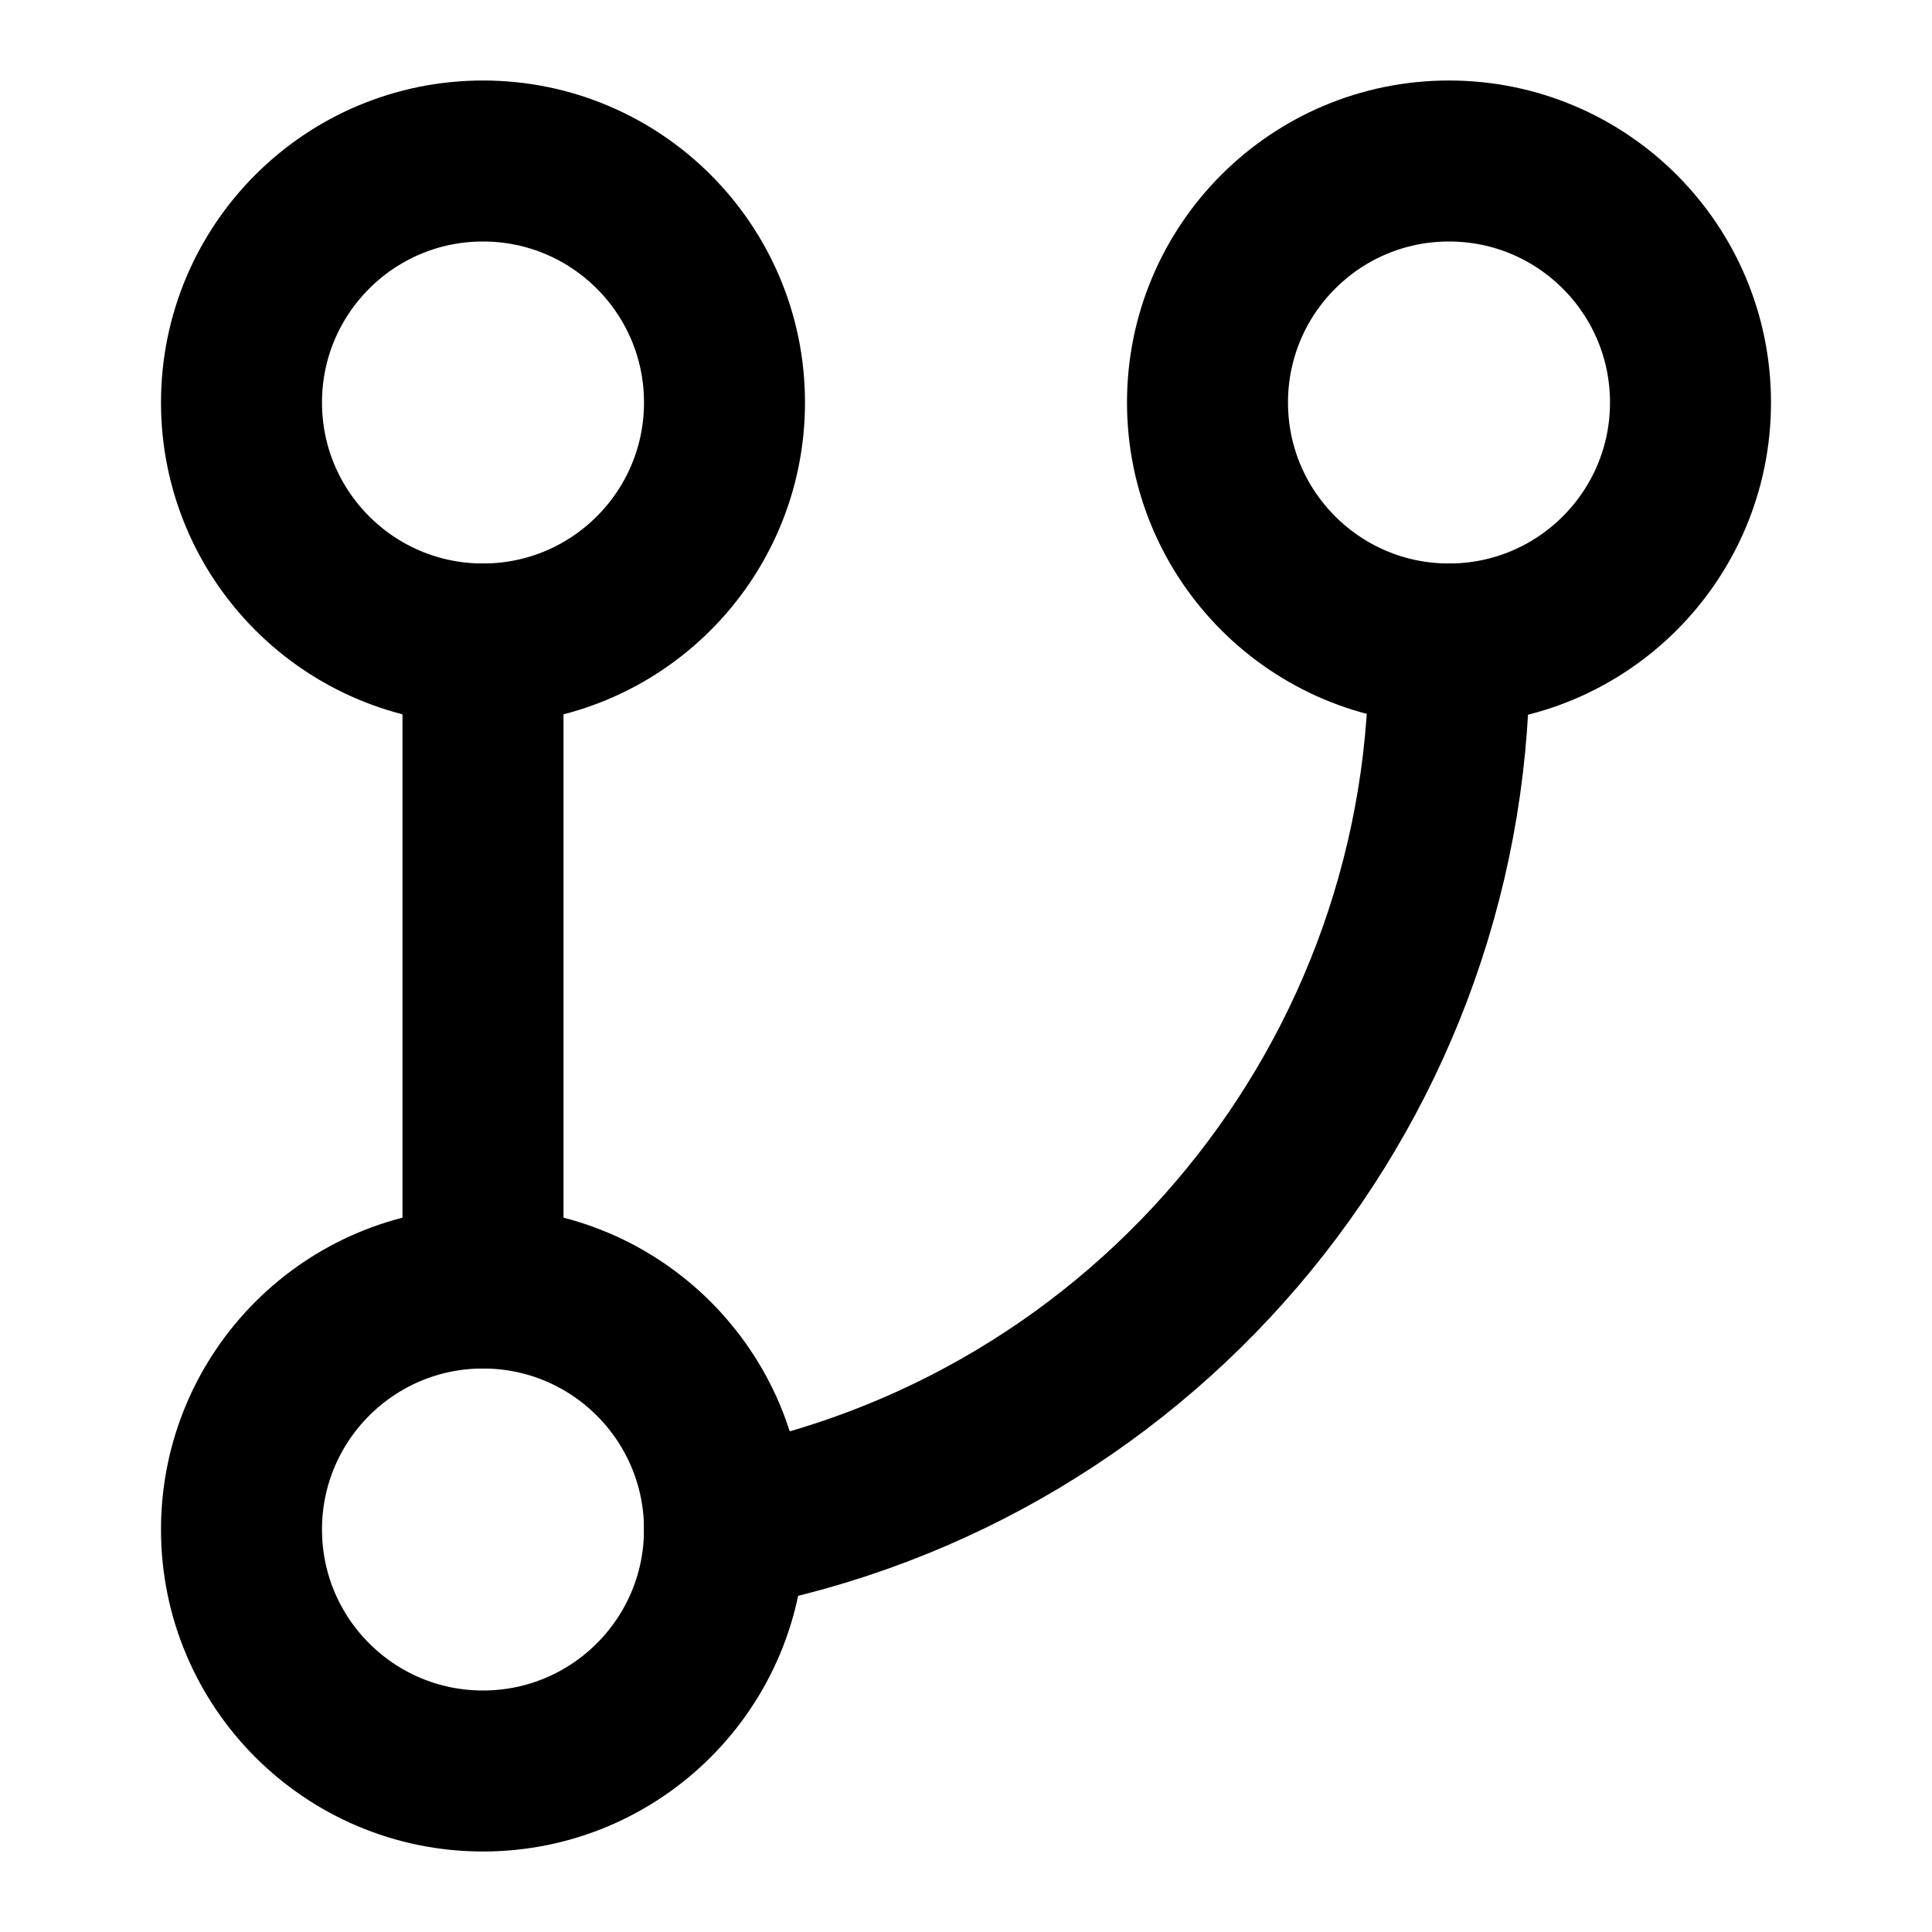
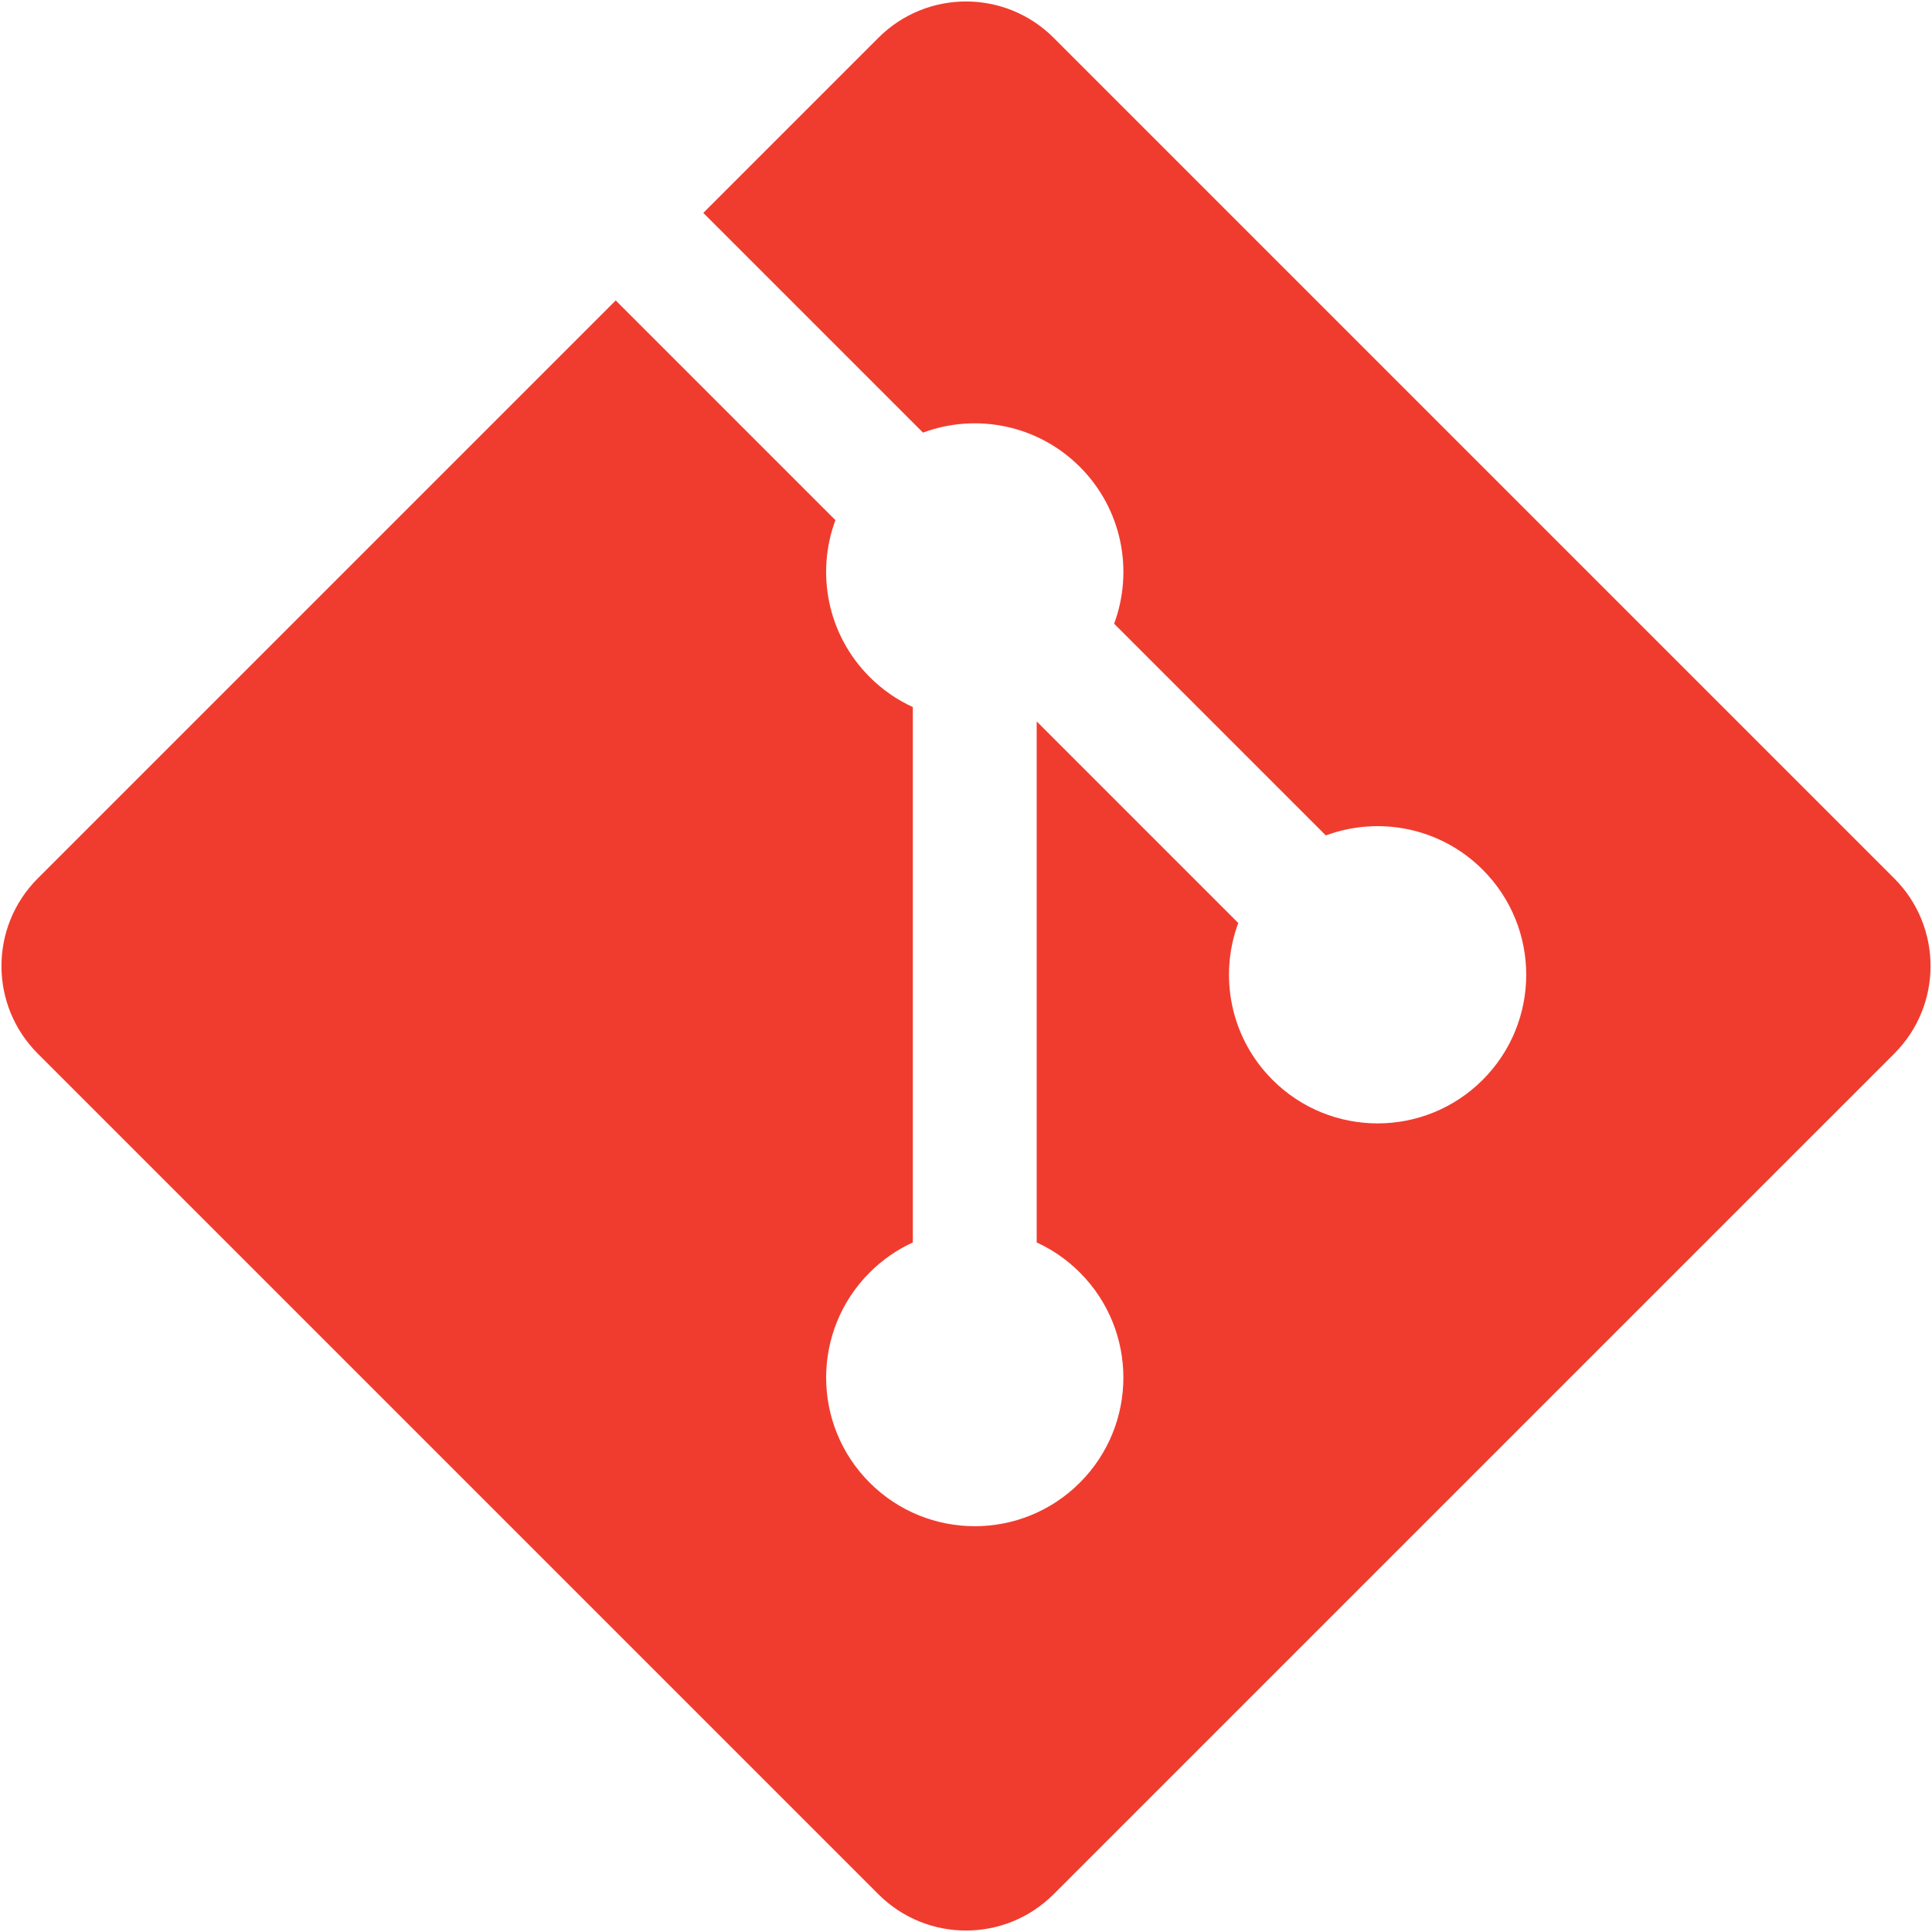
- <svg xmlns="http://www.w3.org/2000/svg" viewBox="0 0 24 24" fill="none" stroke="currentColor" stroke-width="2" stroke-linecap="round" stroke-linejoin="round">
-   <circle cx="6" cy="5" r="3" />
-   <circle cx="6" cy="19" r="3" />
-   <circle cx="18" cy="5" r="3" />
-   <path d="M6 8v8m12-8a11 11 0 0 1-9 11" />
+ <svg xmlns="http://www.w3.org/2000/svg" width="92pt" height="92pt" viewBox="0 0 78 78">
+   <path fill="#f03c2e" transform="translate(10 10) rotate(-45 29 29)" d="M5,58c-2.761,0 -5,-2.239 -5,-5v-48c0,-2.761 2.239,-5 5,-5h33v12.544c-2.066,0.948 -3.5,3.034 -3.5,5.456c0,0.735 0.132,1.439 0.374,2.09l-15.284,15.284c-0.651,-0.242 -1.355,-0.374 -2.09,-0.374c-3.314,0 -6,2.686 -6,6c0,3.314 2.686,6 6,6c3.314,0 6,-2.686 6,-6c0,-0.735 -0.132,-1.439 -0.374,-2.09l14.874,-14.874l0,11.509c-2.066,0.948 -3.5,3.034 -3.5,5.456c0,3.314 2.686,6 6,6c3.314,0 6,-2.686 6,-6c0,-2.421 -1.434,-4.508 -3.5,-5.456l0,-12.088c2.066,-0.948 3.5,-3.034 3.5,-5.456c0,-2.421 -1.434,-4.508 -3.5,-5.456l0,-12.544h10c2.761,0 5,2.239 5,5v48c0,2.761 -2.239,5 -5,5z" />
</svg>
